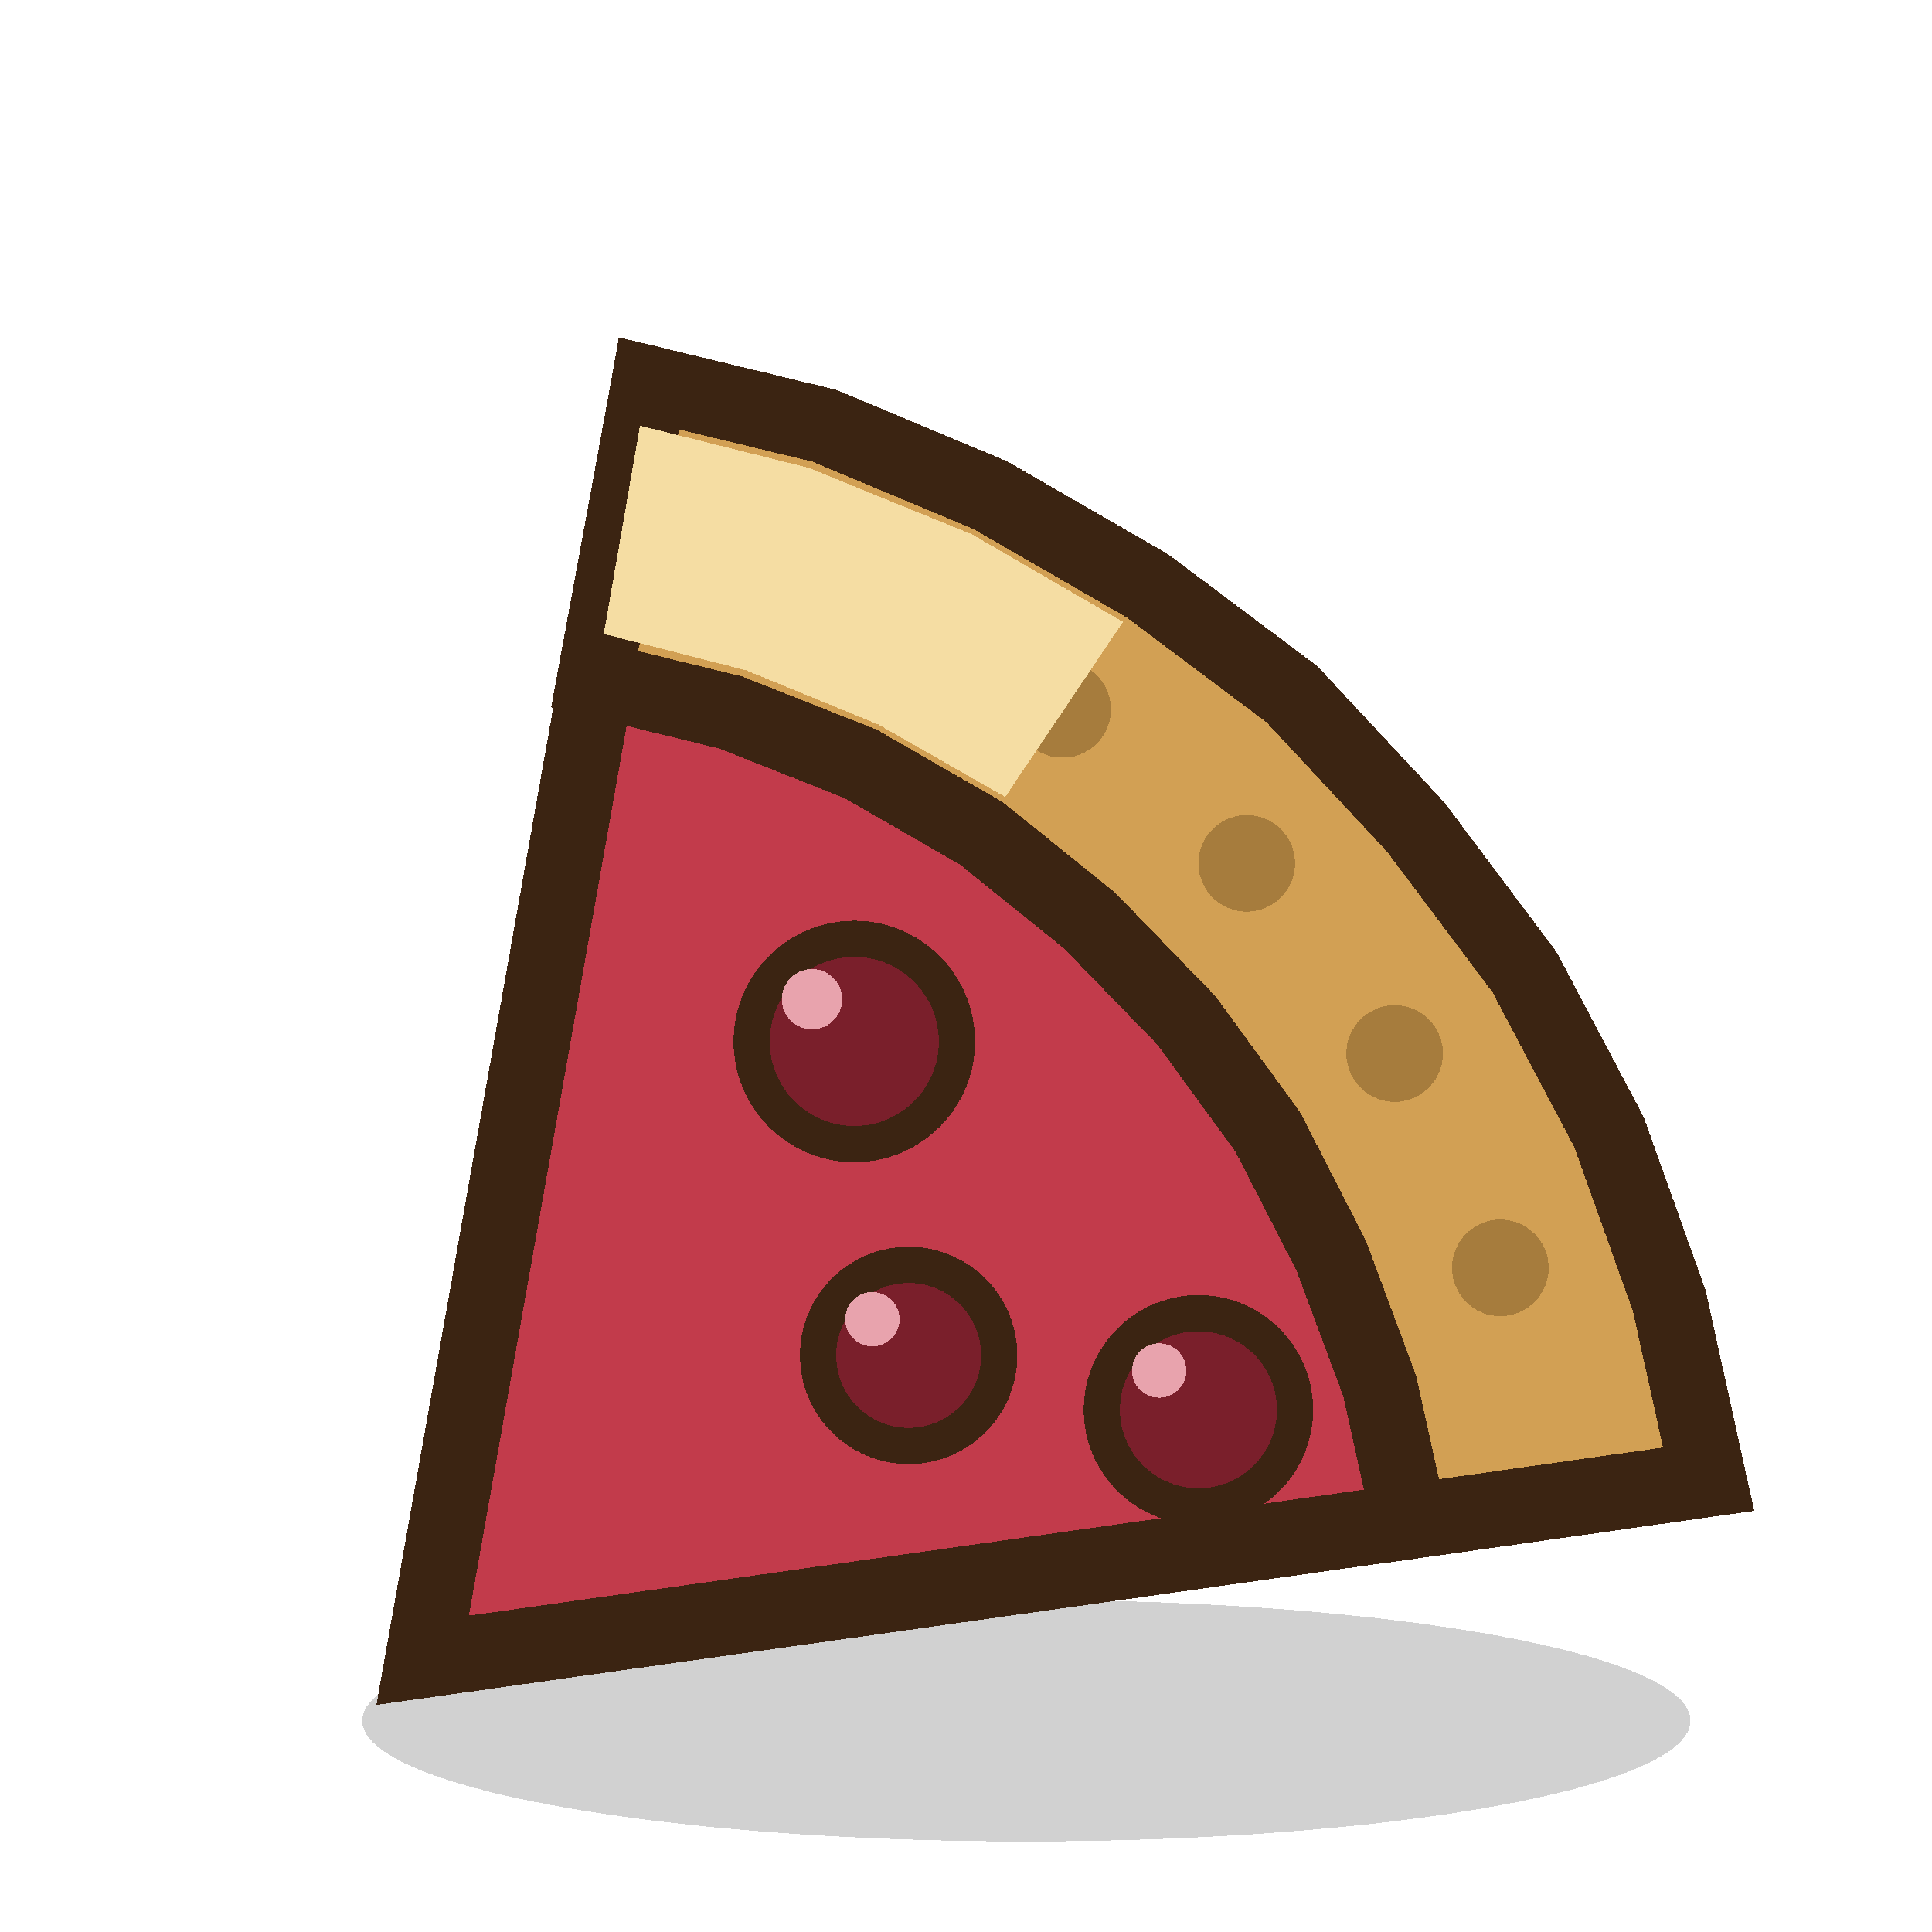
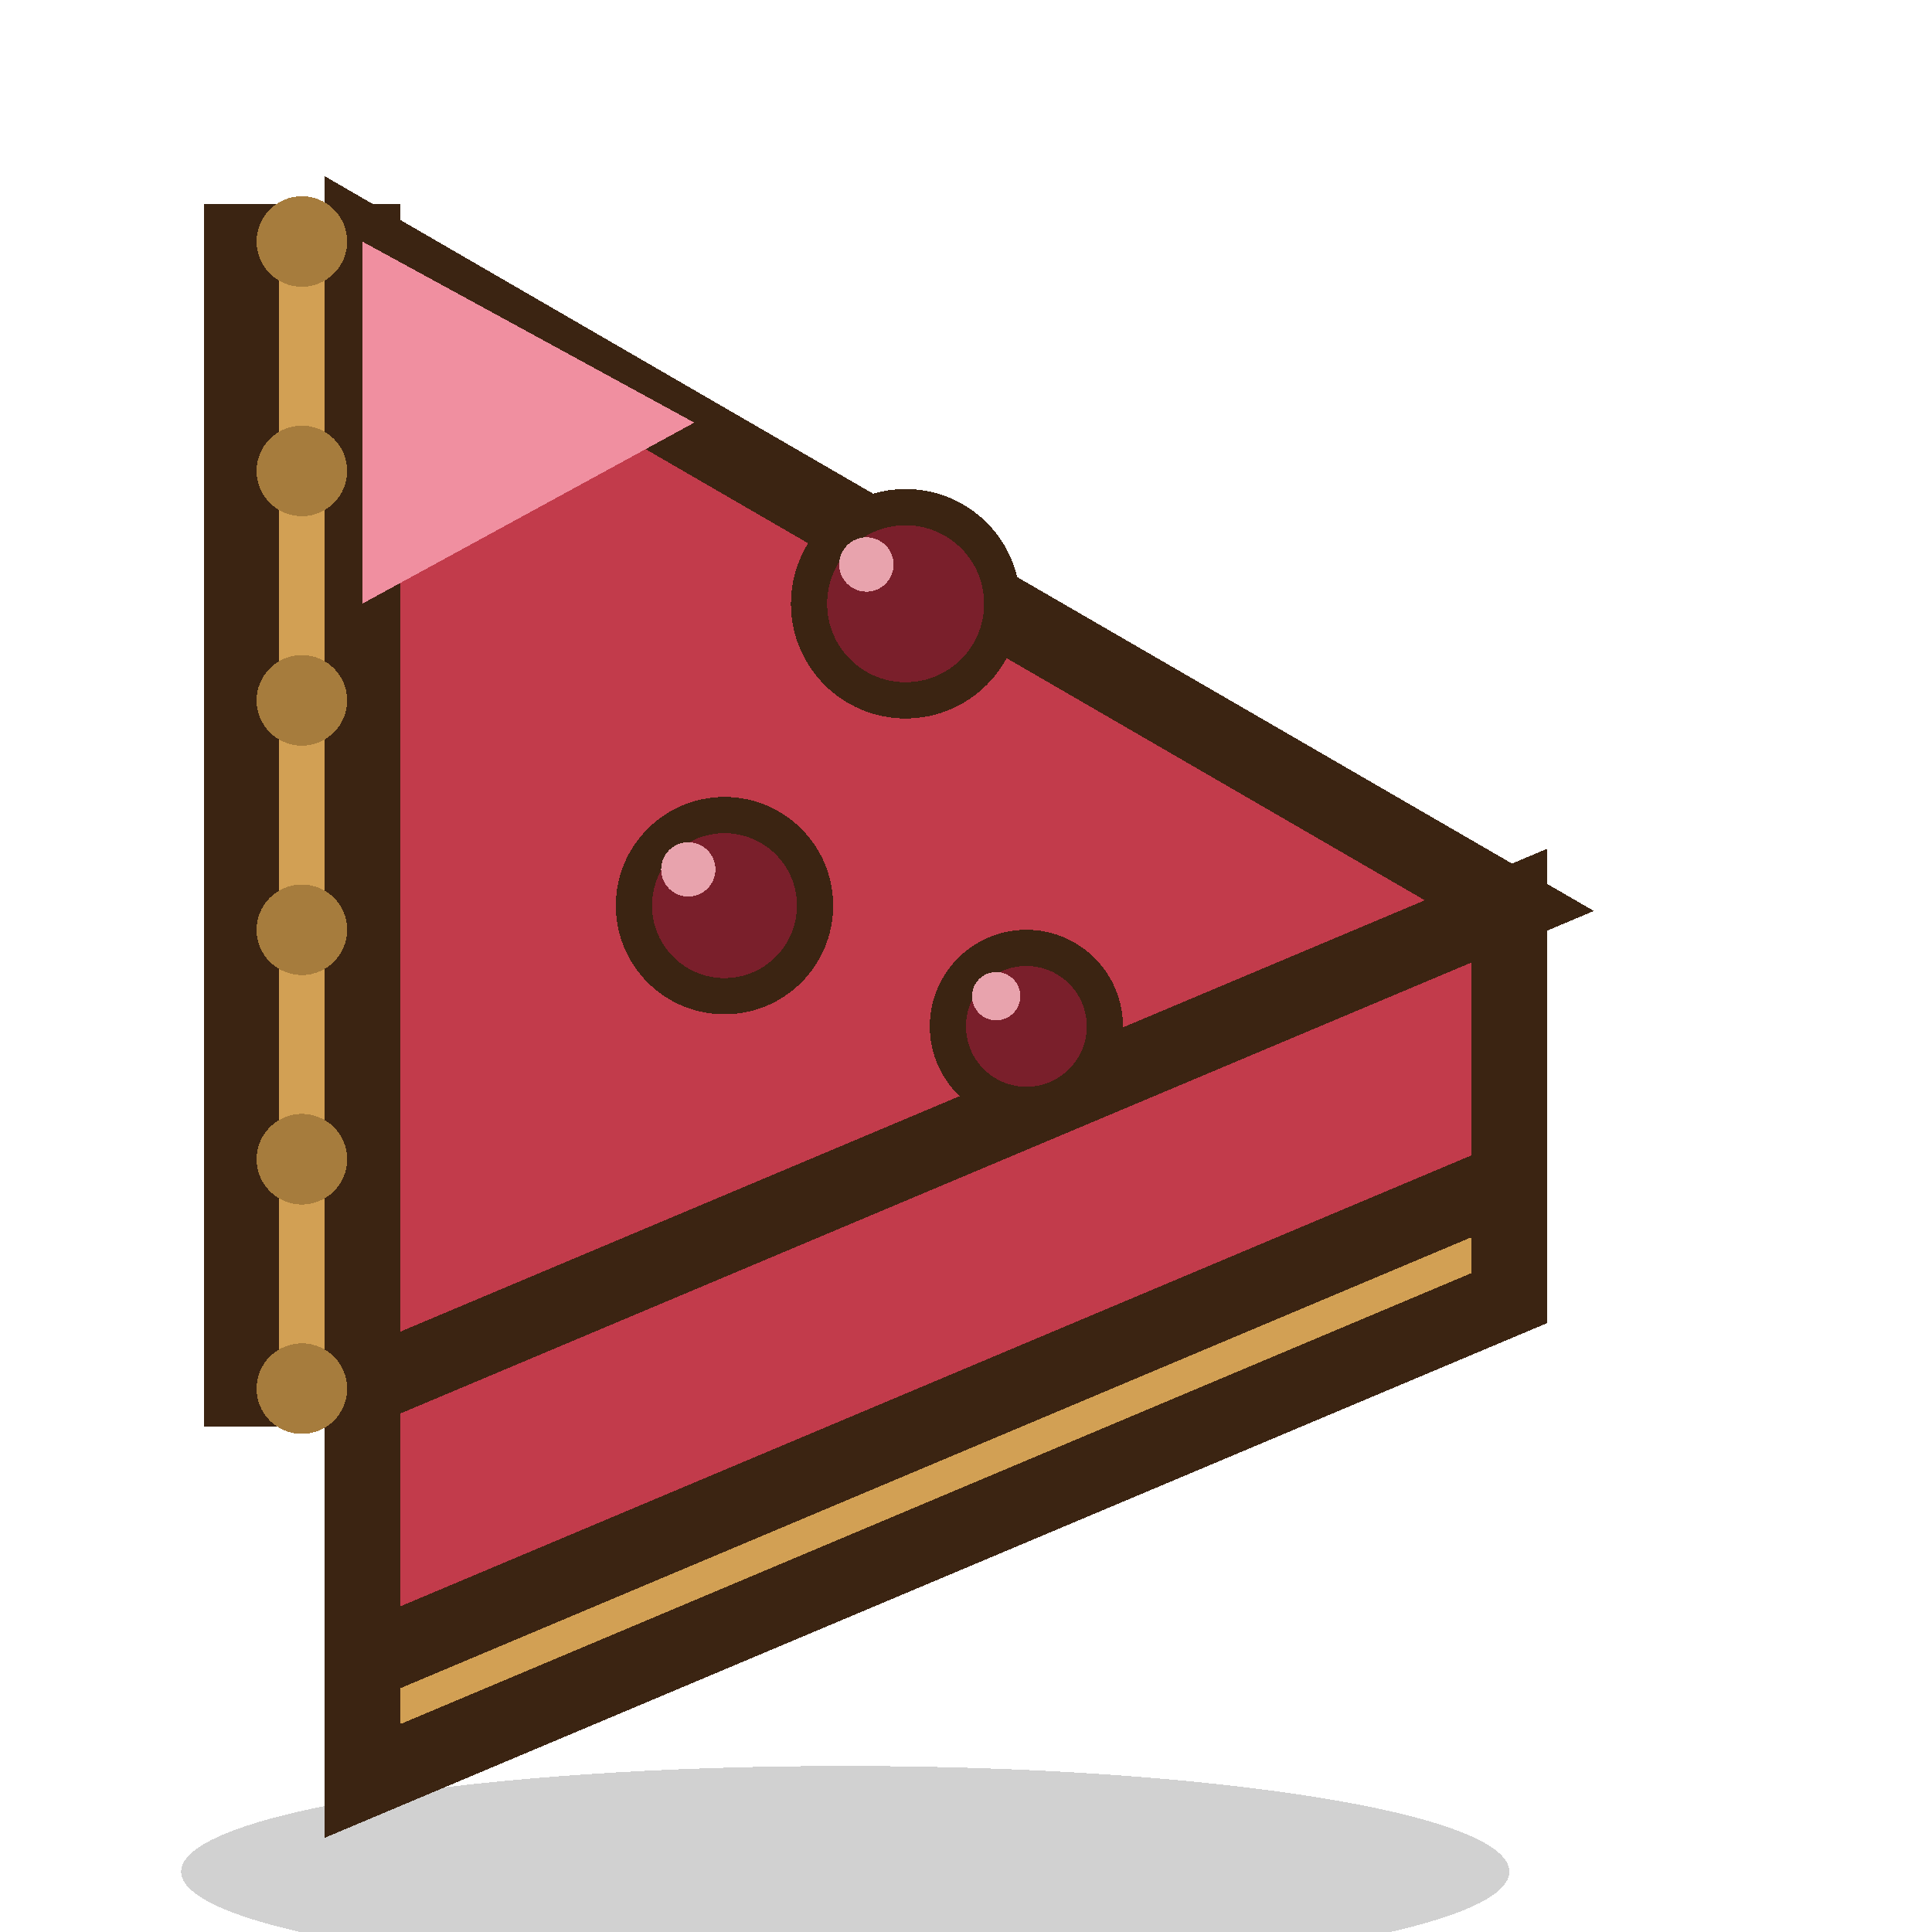
<svg xmlns="http://www.w3.org/2000/svg" viewBox="0 0 64 64" width="64" height="64" shape-rendering="crispEdges">
-   <ellipse cx="34" cy="57" rx="22" ry="4" fill="#000000" opacity="0.18" />
-   <path d="M 14.0,55.0 L 21.5,12.7 L 27.3,14.1 L 32.8,16.4 L 38.0,19.4 L 42.8,23.0 L 46.9,27.4 L 50.5,32.2 L 53.3,37.5 L 55.3,43.1 L 56.6,49.0 Z" fill="#C23B4B" stroke="#3B2412" stroke-width="2.5" stroke-linejoin="miter" />
-   <circle cx="28.3" cy="34.5" r="3.4" fill="#7A1F2B" stroke="#3B2412" stroke-width="1.2" />
-   <circle cx="26.9" cy="33.1" r="1.0" fill="#E8A3AD" />
-   <circle cx="30.1" cy="44.9" r="3.0" fill="#7A1F2B" stroke="#3B2412" stroke-width="1.2" />
-   <circle cx="28.9" cy="43.7" r="0.9" fill="#E8A3AD" />
-   <circle cx="39.7" cy="46.7" r="3.2" fill="#7A1F2B" stroke="#3B2412" stroke-width="1.2" />
-   <circle cx="38.4" cy="45.4" r="0.9" fill="#E8A3AD" />
-   <path d="M 21.5,12.7 L 27.3,14.1 L 32.8,16.4 L 38.0,19.4 L 42.8,23.0 L 46.9,27.4 L 50.5,32.2 L 53.3,37.5 L 55.3,43.1 L 56.6,49.0 L 46.7,50.4 L 45.7,45.9 L 44.1,41.6 L 42.0,37.5 L 39.3,33.8 L 36.1,30.5 L 32.5,27.6 L 28.5,25.3 L 24.2,23.6 L 19.7,22.5 Z" fill="#D2A054" stroke="#3B2412" stroke-width="2.5" stroke-linejoin="miter" />
-   <circle cx="28.2" cy="19.8" r="1.6" fill="#A67C3D" />
-   <circle cx="35.2" cy="23.5" r="1.6" fill="#A67C3D" />
-   <circle cx="41.3" cy="28.6" r="1.6" fill="#A67C3D" />
-   <circle cx="46.2" cy="34.9" r="1.6" fill="#A67C3D" />
-   <circle cx="49.7" cy="42.0" r="1.6" fill="#A67C3D" />
-   <path d="M 21.2,14.1 L 26.8,15.5 L 32.2,17.7 L 37.2,20.6 L 33.3,26.4 L 29.1,24.0 L 24.7,22.2 L 20.0,21.0 Z" fill="#F5DDA3" />
+   <ellipse cx="28" cy="62" rx="22" ry="3.5" fill="#000000" opacity="0.18" />
+   <path d="M 50.0,30.0 L 12.0,46.0 L 12.0,59.0 L 50.0,43.0 Z" fill="#C23B4B" stroke="#3B2412" stroke-width="2.5" stroke-linejoin="miter" />
+   <path d="M 50.0,39.1 L 12.0,55.1 L 12.0,59.0 L 50.0,43.0 Z" fill="#D2A054" stroke="#3B2412" stroke-width="2.5" stroke-linejoin="miter" />
+   <path d="M 12.0,8.0 L 12.0,46.0 L 8.0,46.0 L 8.0,8.0 Z" fill="#D2A054" stroke="#3B2412" stroke-width="2.5" stroke-linejoin="miter" />
+   <path d="M 50.0,30.0 L 12.0,46.0 L 12.0,8.0 Z" fill="#C23B4B" stroke="#3B2412" stroke-width="2.5" stroke-linejoin="miter" />
+   <circle cx="30" cy="20" r="3.2" fill="#7A1F2B" stroke="#3B2412" stroke-width="1.2" />
+   <circle cx="28.7" cy="18.7" r="0.9" fill="#E8A3AD" />
+   <circle cx="24" cy="30" r="3.0" fill="#7A1F2B" stroke="#3B2412" stroke-width="1.2" />
+   <circle cx="22.8" cy="28.8" r="0.9" fill="#E8A3AD" />
+   <circle cx="34" cy="34" r="2.6" fill="#7A1F2B" stroke="#3B2412" stroke-width="1.2" />
+   <circle cx="33" cy="33" r="0.8" fill="#E8A3AD" />
+   <circle cx="10" cy="8" r="1.5" fill="#A67C3D" />
+   <circle cx="10" cy="15.6" r="1.5" fill="#A67C3D" />
+   <circle cx="10" cy="23.2" r="1.5" fill="#A67C3D" />
+   <circle cx="10" cy="30.8" r="1.5" fill="#A67C3D" />
+   <circle cx="10" cy="38.4" r="1.5" fill="#A67C3D" />
+   <circle cx="10" cy="46" r="1.5" fill="#A67C3D" />
+   <path d="M 12.0,8.0 L 12.0,20.0 L 23.0,14.0 Z" fill="#F08FA0" />
</svg>
